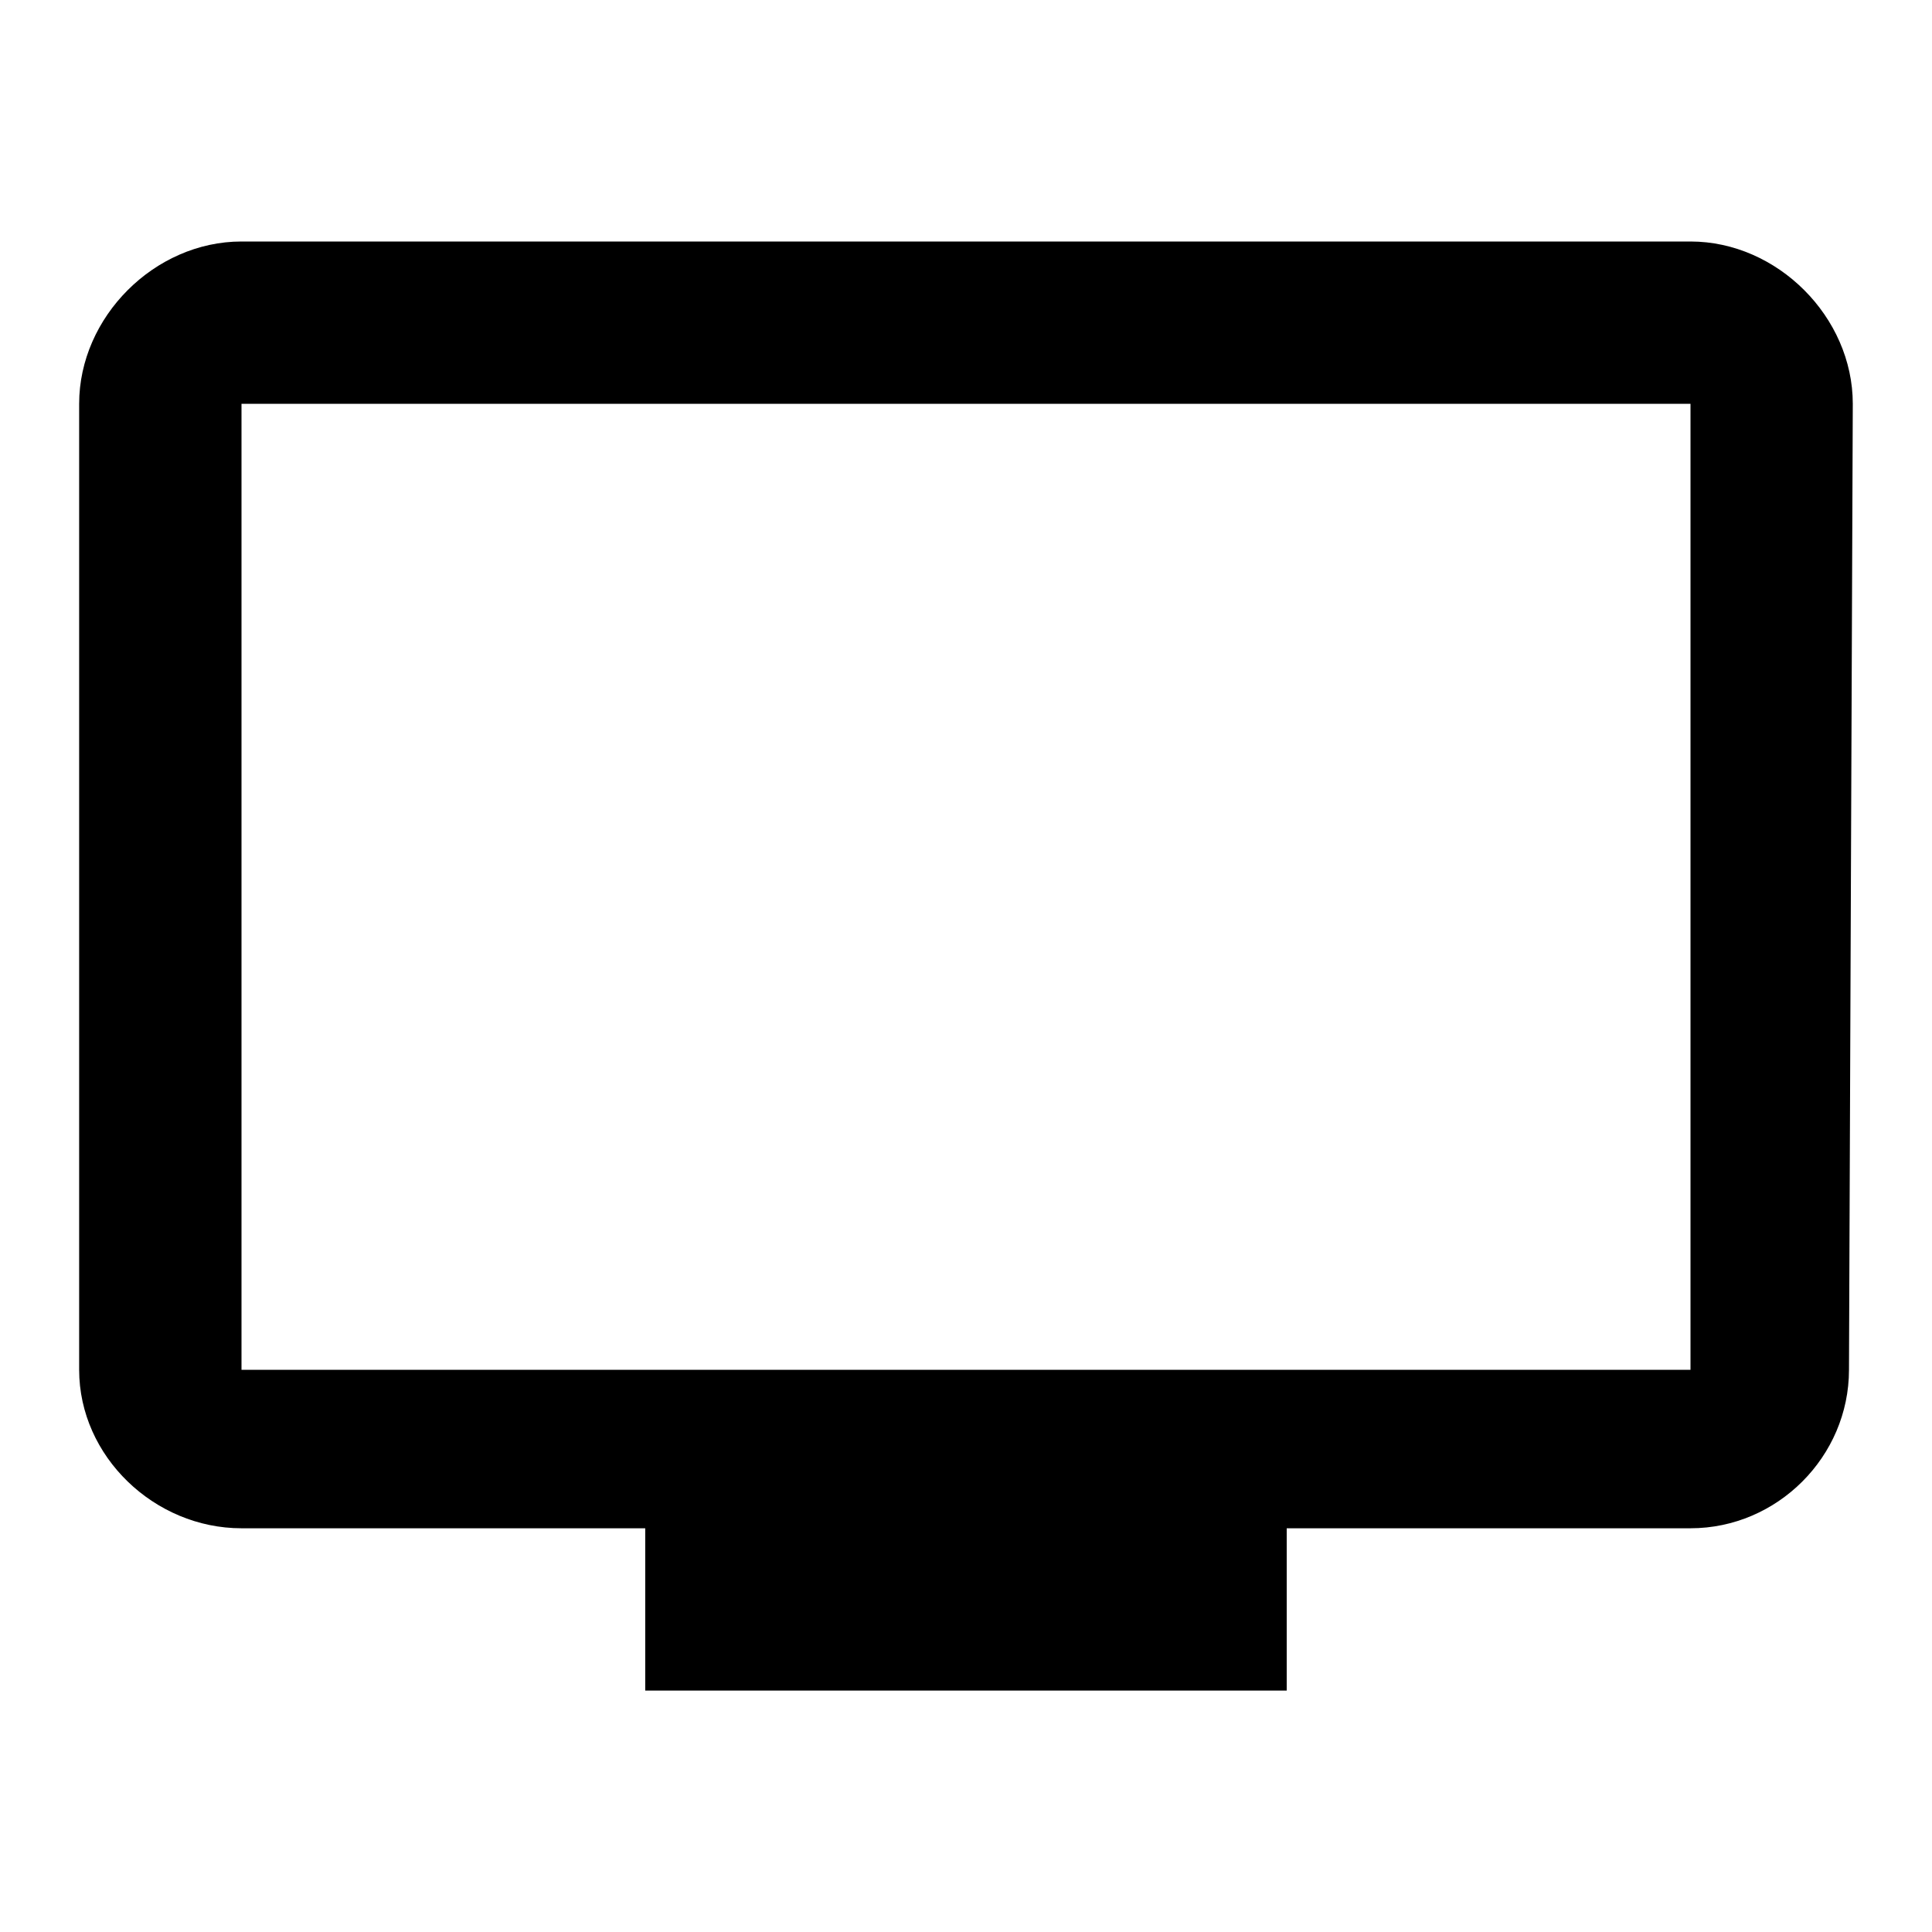
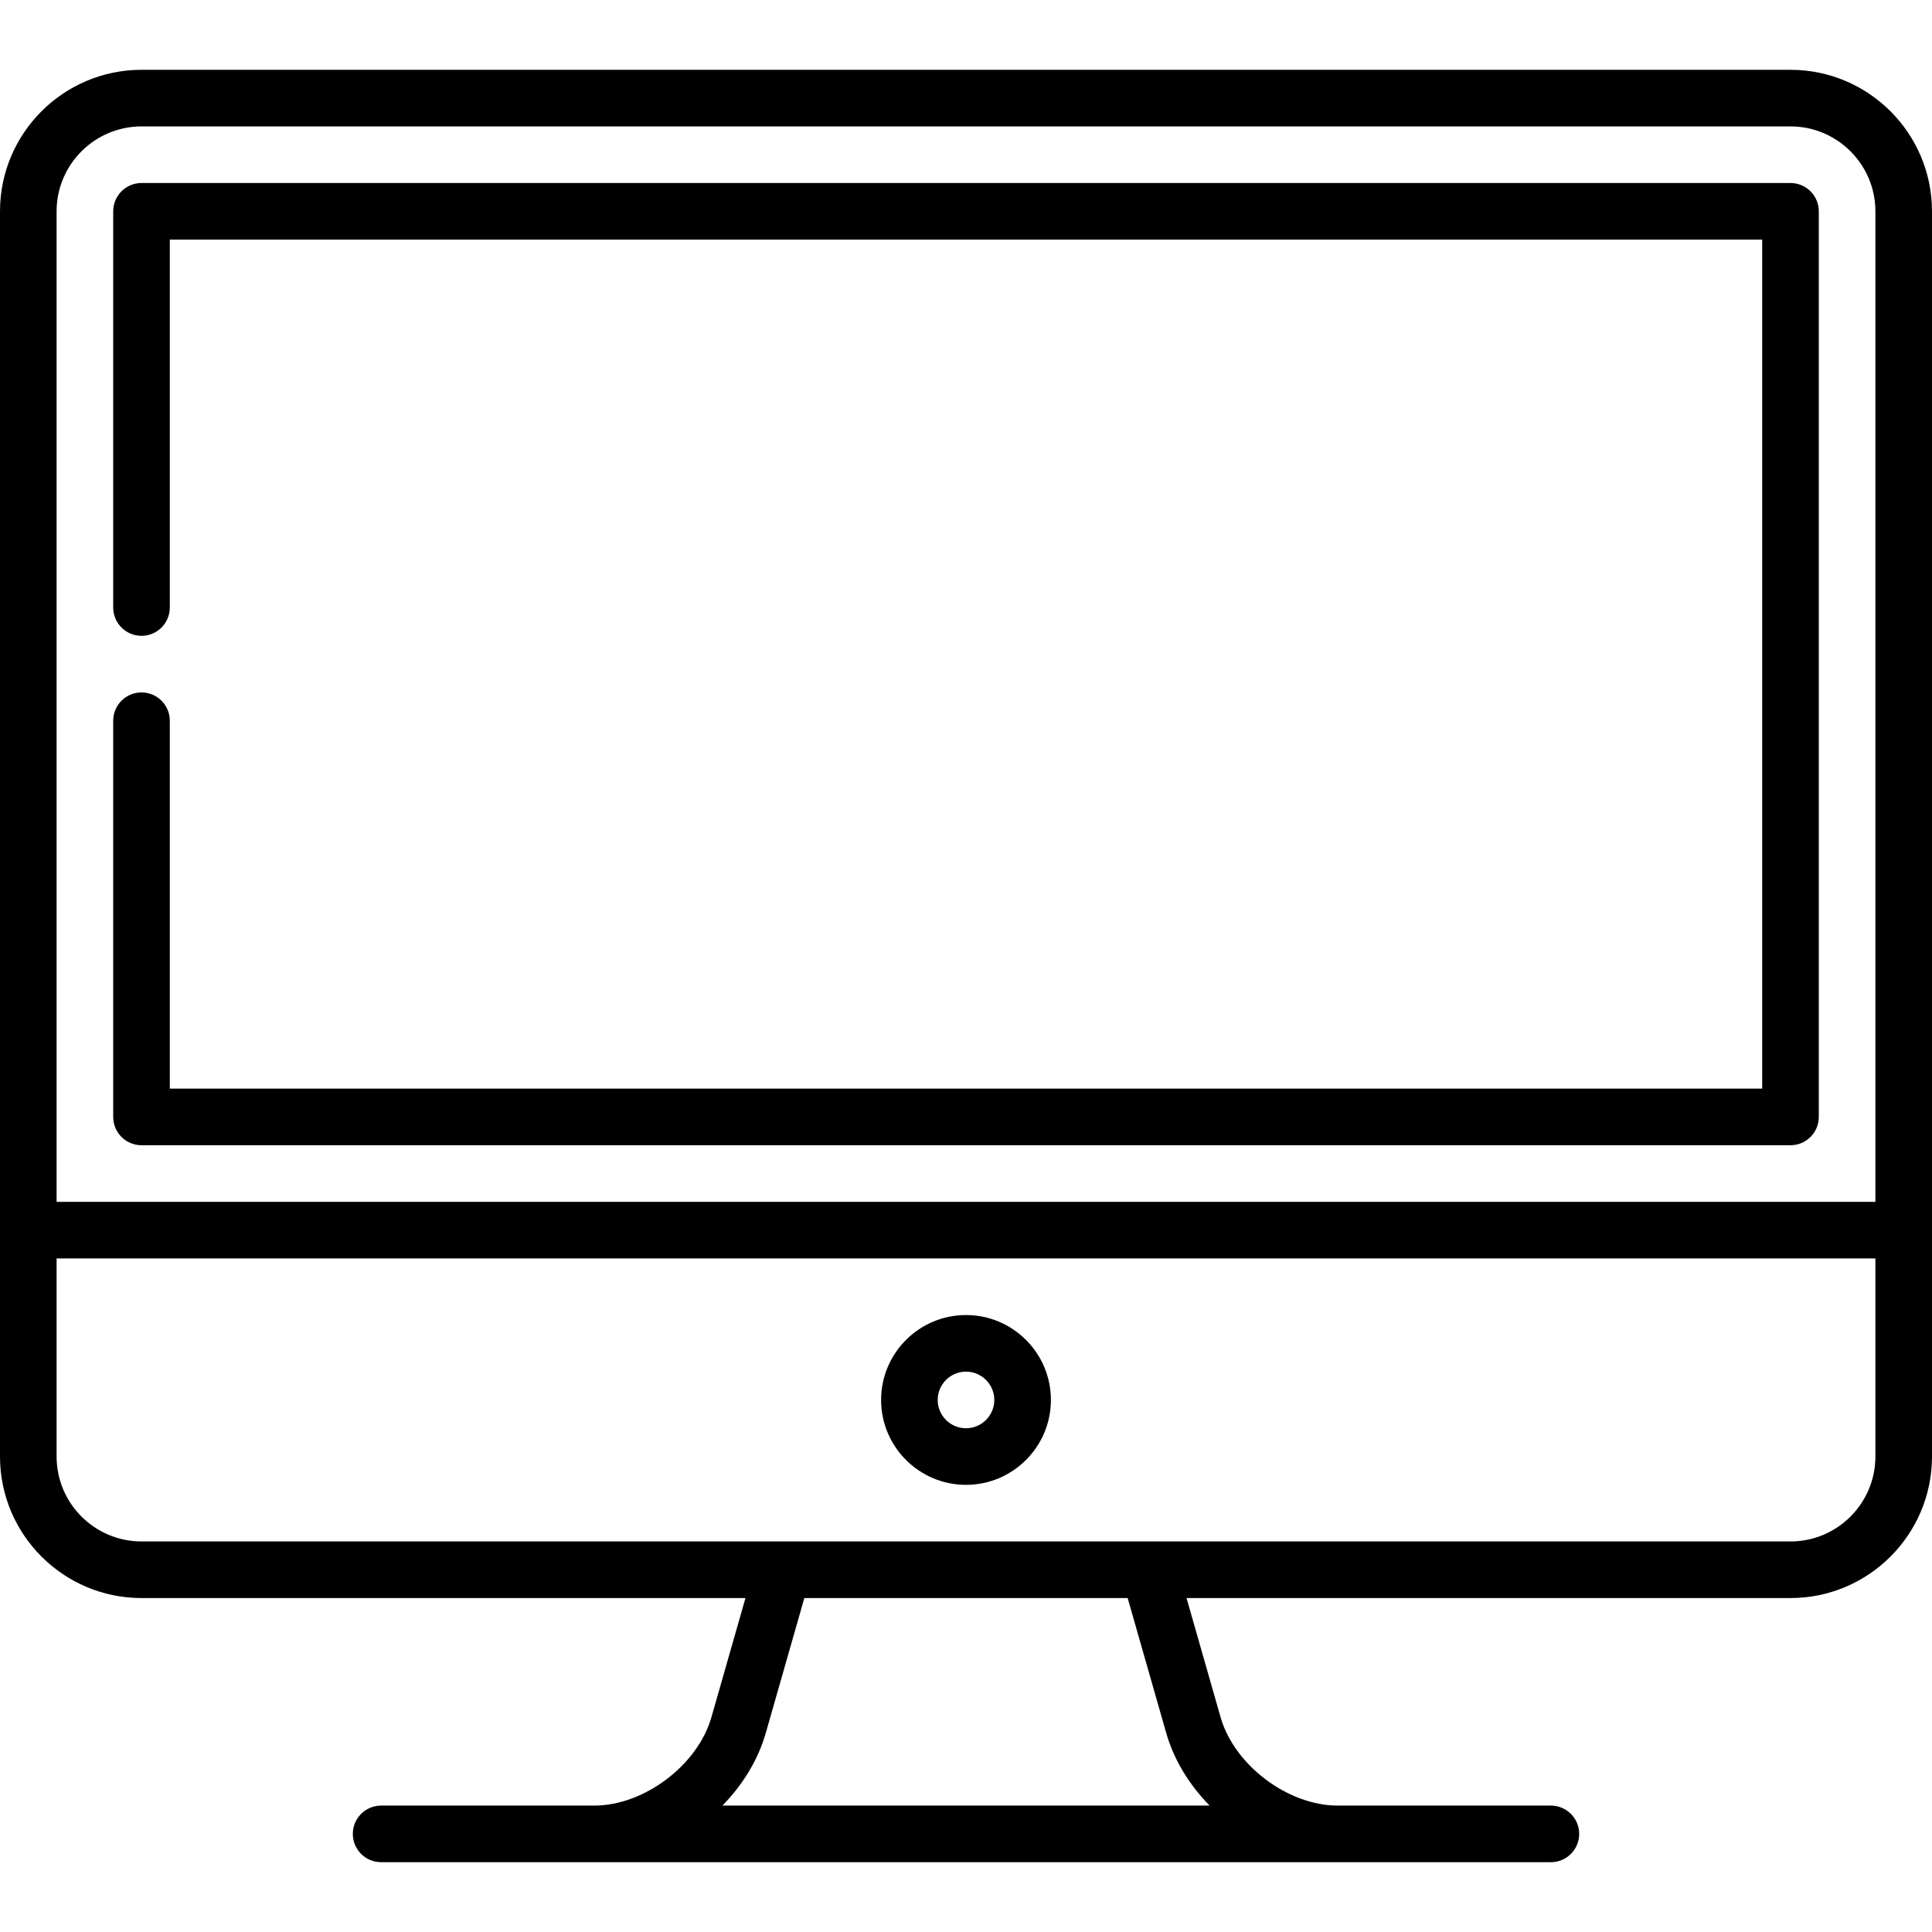
- <svg xmlns="http://www.w3.org/2000/svg" version="1.1" width="32" height="32" viewBox="0 0 32 32">
-   <path d="M28 22.688v-16h-24v16h24zM28 4c1.438 0 2.688 1.25 2.688 2.688l-0.063 16c0 1.438-1.188 2.625-2.625 2.625h-6.688v2.688h-10.625v-2.688h-6.688c-1.438 0-2.688-1.188-2.688-2.625v-16c0-1.438 1.25-2.688 2.688-2.688h24z" />
+ <svg xmlns="http://www.w3.org/2000/svg" id="Capa_1" enable-background="new 0 0 512 512" height="512" viewBox="0 0 512 512" width="512">
+   <g>
+     <path d="m474.5 18.5h-437c-20.678 0-37.5 16.822-37.5 37.5v330c0 20.678 16.822 37.5 37.5 37.5h160.057l-9.027 31.594c-3.625 12.688-17.835 23.406-31.03 23.406h-56.5c-4.142 0-7.5 3.357-7.5 7.5s3.358 7.5 7.5 7.5h310c4.142 0 7.5-3.357 7.5-7.5s-3.358-7.5-7.5-7.5h-56.5c-13.195 0-27.405-10.719-31.03-23.406l-9.027-31.594h160.057c20.678 0 37.5-16.822 37.5-37.5v-330c0-20.678-16.822-37.5-37.5-37.5zm-437 15h437c12.407 0 22.5 10.094 22.5 22.5v262.5h-482v-262.5c0-12.406 10.093-22.5 22.5-22.5zm271.547 425.715c2.058 7.205 6.149 13.824 11.512 19.285h-129.118c5.363-5.461 9.454-12.081 11.512-19.285l10.204-35.715h85.685zm165.453-50.715h-437c-12.407 0-22.5-10.094-22.5-22.5v-52.5h482v52.5c0 12.406-10.093 22.5-22.5 22.5z" />
+     <path d="m37.5 303.5h437c4.142 0 7.5-3.357 7.5-7.5v-240c0-4.143-3.358-7.5-7.5-7.5h-437c-4.142 0-7.5 3.357-7.5 7.5v105c0 4.143 3.358 7.5 7.5 7.5s7.5-3.357 7.5-7.5v-97.5h422v225h-422v-97.5c0-4.143-3.358-7.5-7.5-7.5s-7.5 3.357-7.5 7.5v105c0 4.143 3.358 7.5 7.5 7.5z" />
+     <path d="m256 348.5c-12.407 0-22.5 10.094-22.5 22.5s10.093 22.5 22.5 22.5 22.5-10.094 22.5-22.5-10.093-22.5-22.5-22.5zm0 30c-4.136 0-7.5-3.364-7.5-7.5s3.364-7.5 7.5-7.5 7.5 3.364 7.5 7.5-3.364 7.5-7.5 7.5z" />
+   </g>
</svg>
